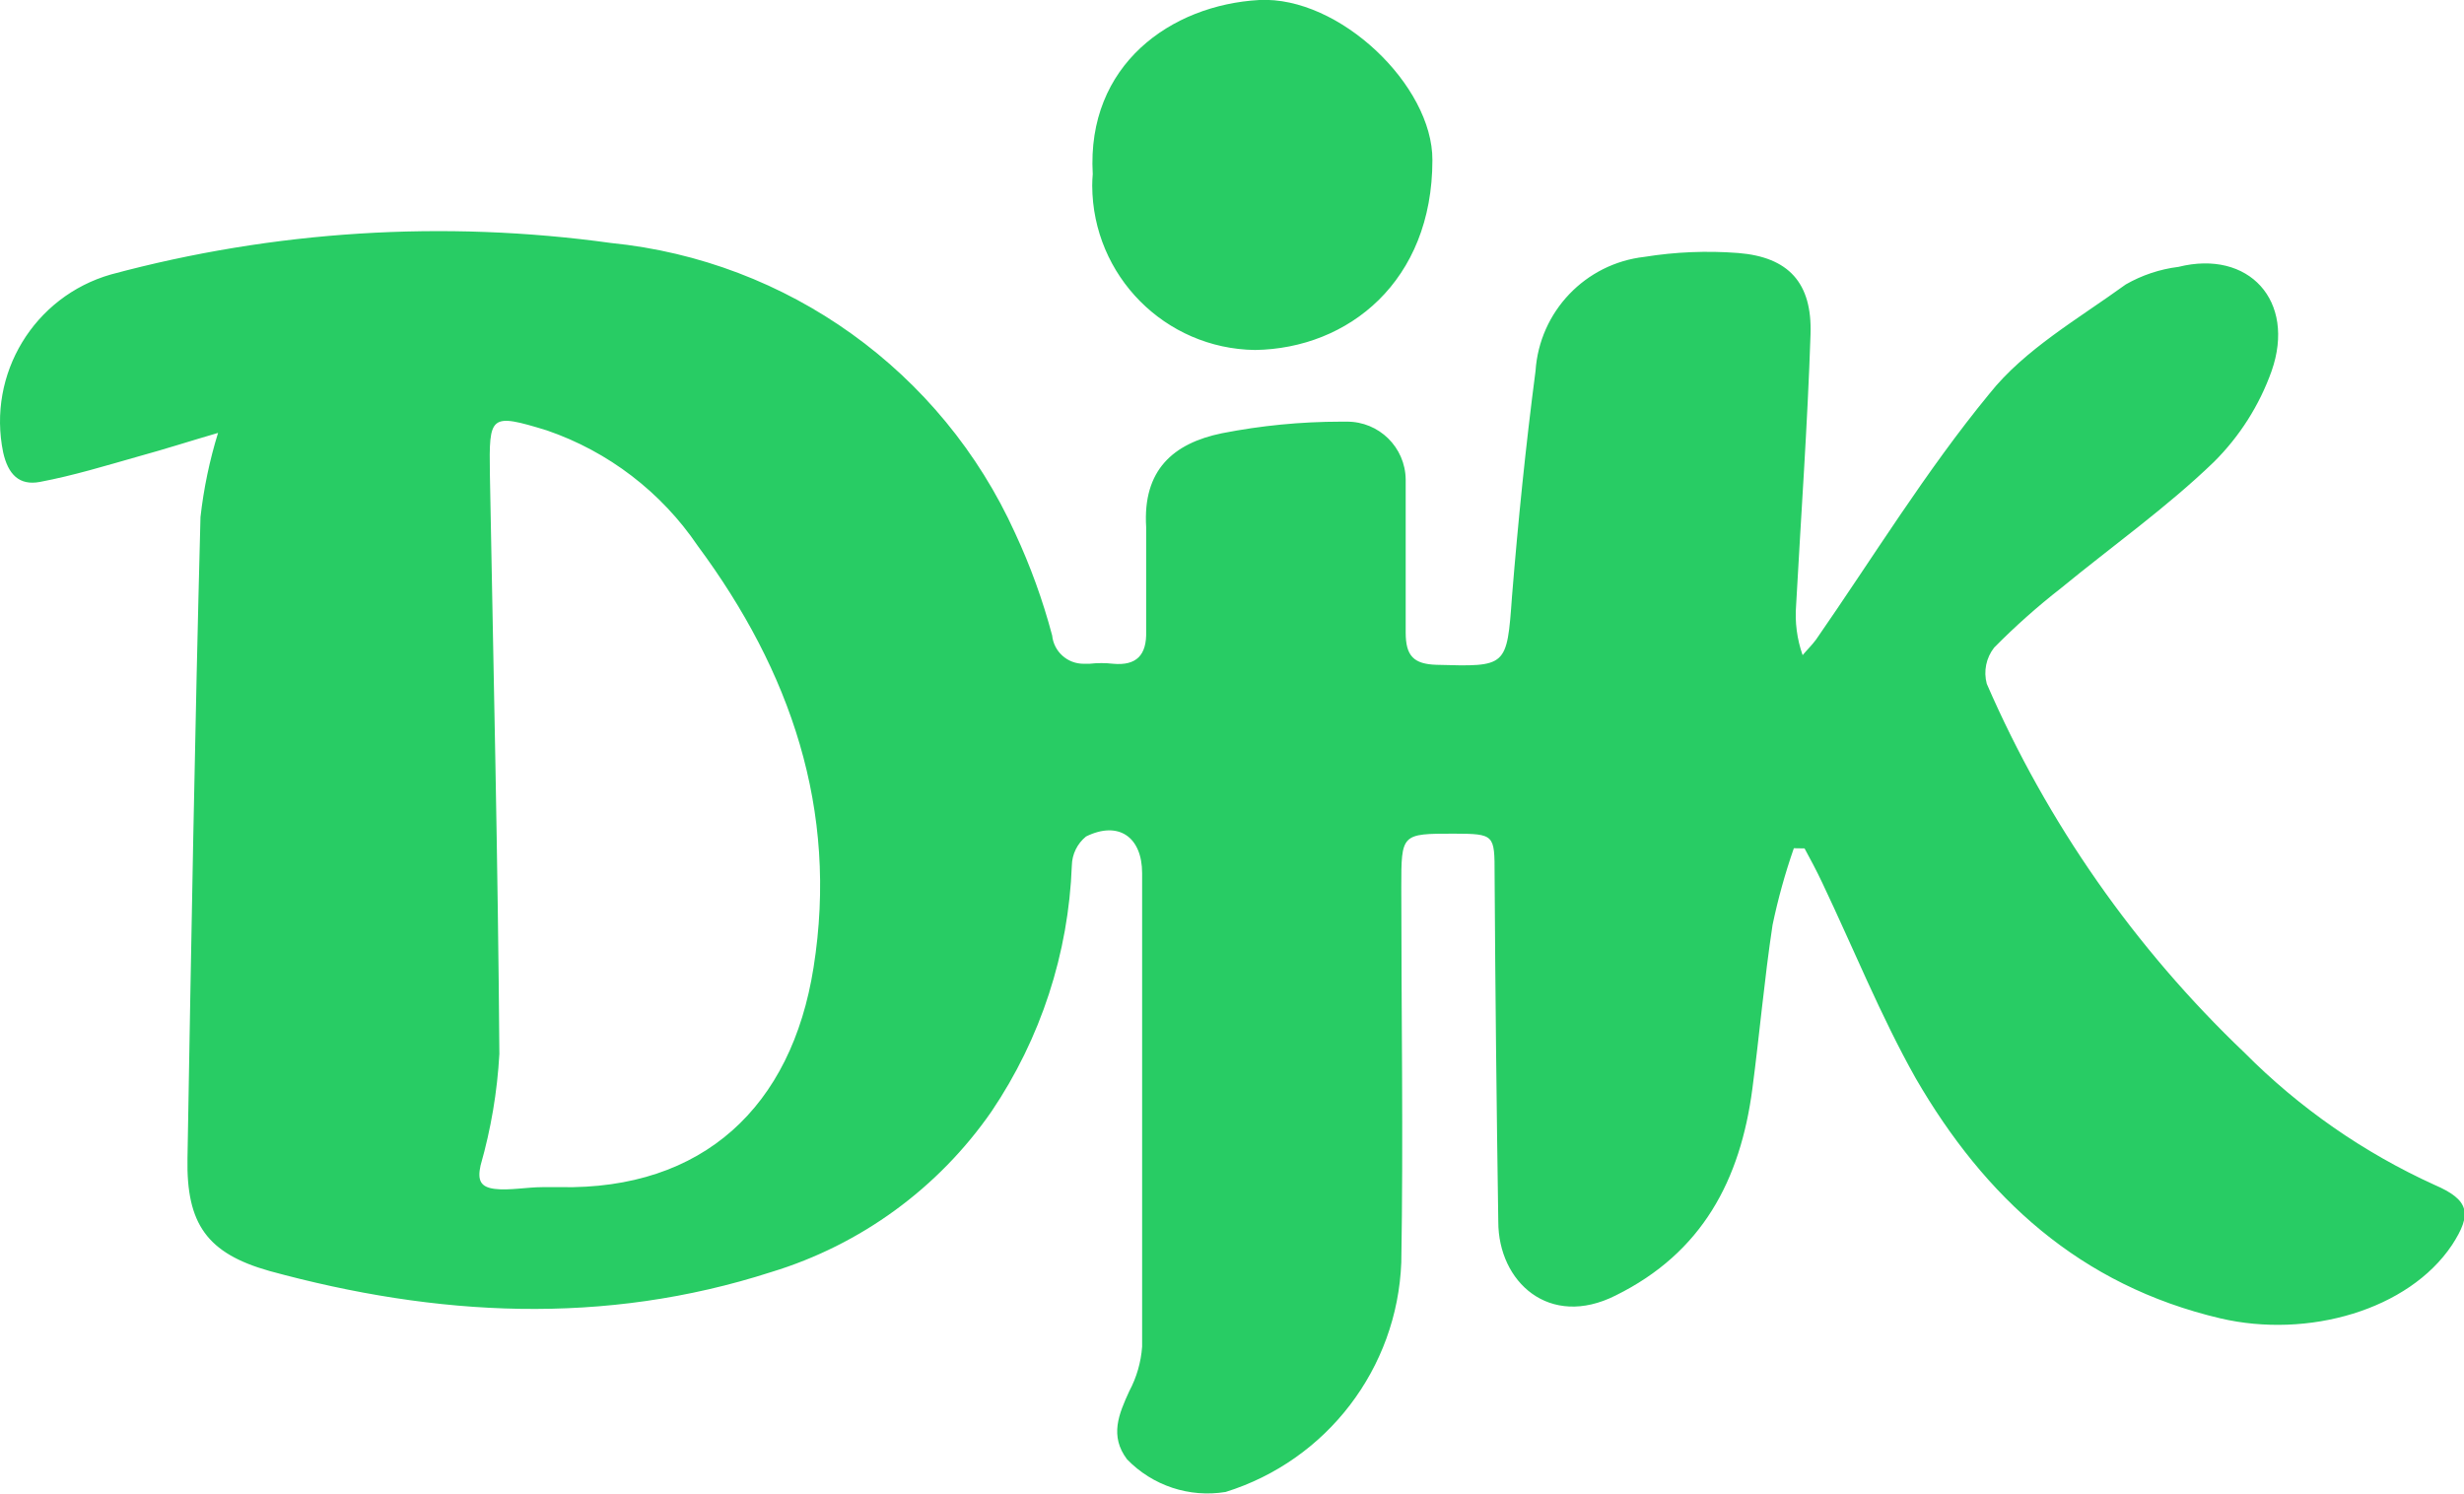
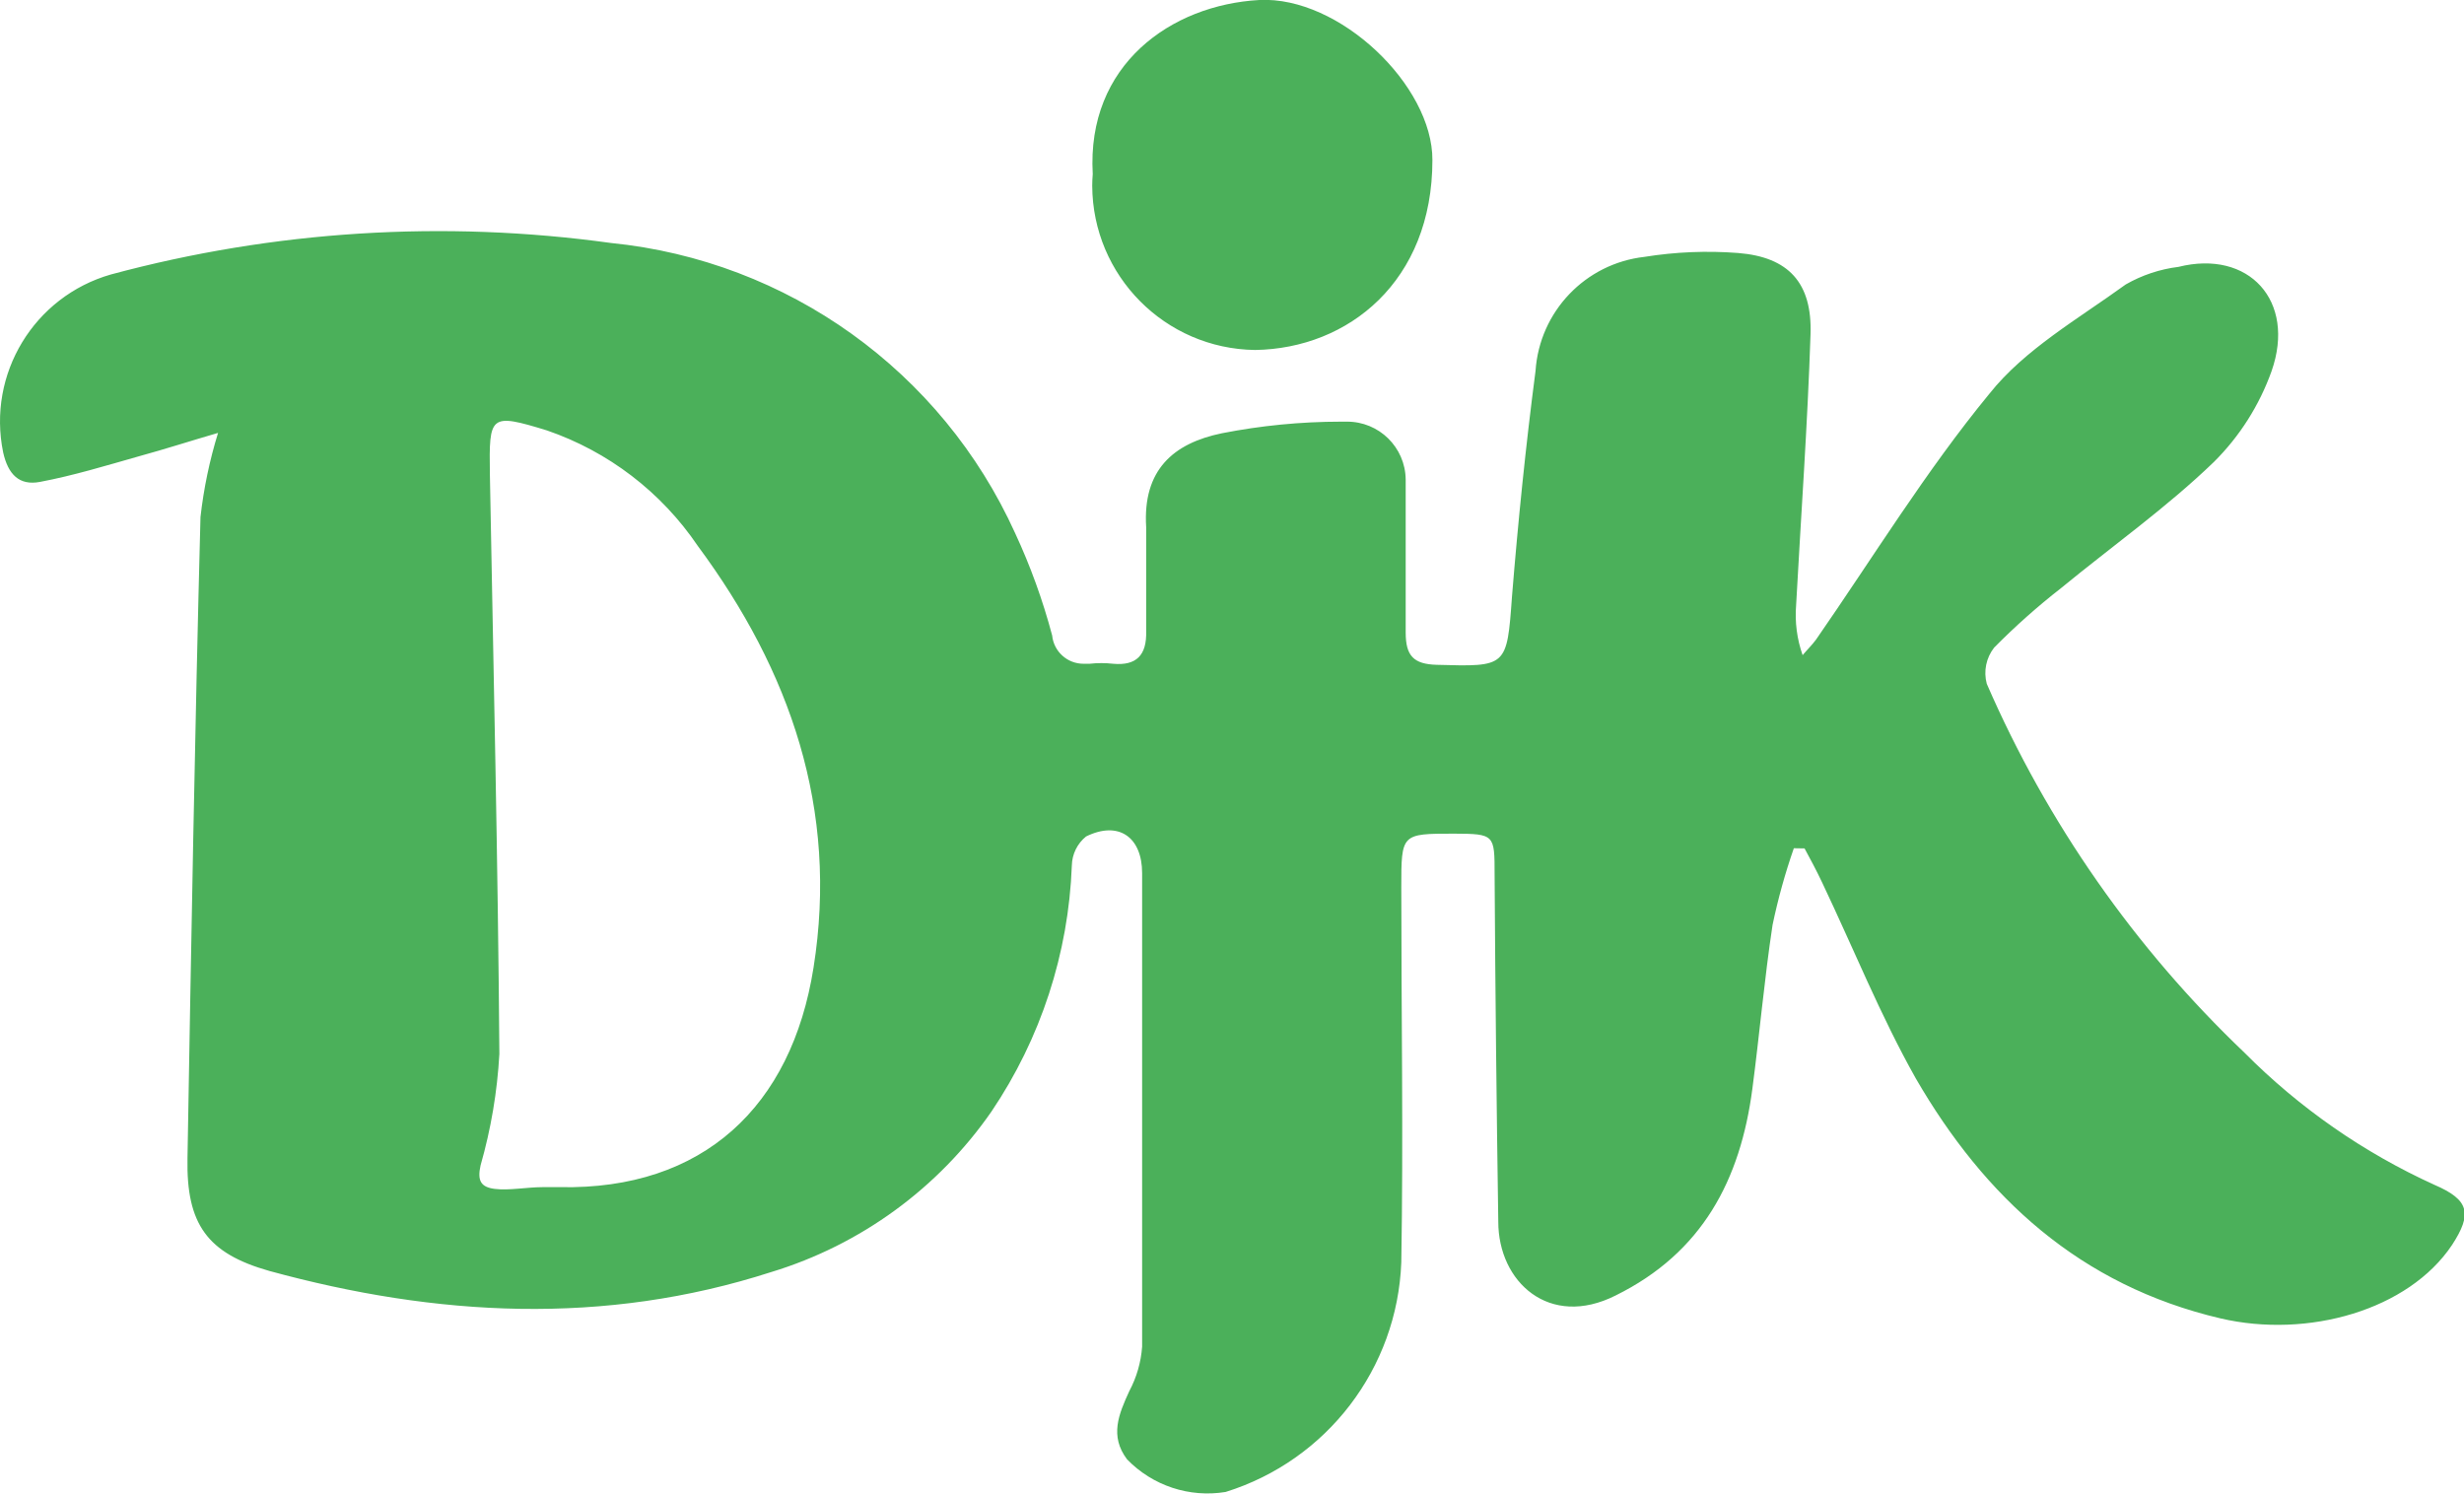
<svg xmlns="http://www.w3.org/2000/svg" viewBox="0 0 140.23 85">
  <defs>
-     <style>.cls-1{fill:#28cc64;}</style>
+     <style>.cls-1{fill:#4BB05A;}</style>
  </defs>
  <g id="Ebene_2" data-name="Ebene 2">
    <g id="Ebene_1-2" data-name="Ebene 1">
      <path class="cls-1" d="M62.19,9.91C61.83,3.68,66.65.28,71.67,0c4.56-.23,9.87,4.87,9.85,9.11,0,6.9-4.78,10.73-10.09,10.81a9.39,9.39,0,0,1-9.27-9.35C62.16,10.36,62.17,10.14,62.19,9.91ZM30.87,67.57h1C40,67.73,45.05,63,46.3,55.07c1.43-9-1.33-16.9-6.59-24a17.07,17.07,0,0,0-8.58-6.57c-3.26-1-3.3-.88-3.25,2.49.2,11,.46,22,.54,33a28.89,28.89,0,0,1-1.07,6.34c-.19.86,0,1.24.81,1.34S30,67.57,30.87,67.57Zm71.22-19.29a35.25,35.25,0,0,0-1.21,4.36c-.47,3.1-.74,6.22-1.15,9.33-.68,5.18-2.84,9.33-7.79,11.77-3.76,1.89-6.67-.77-6.67-4.2q-.15-9.9-.21-19.77c0-2.27,0-2.31-2.31-2.32-3,0-3,0-3,3.06,0,7.13.12,14.25,0,21.34a14.25,14.25,0,0,1-10,13.07,6.37,6.37,0,0,1-5.61-1.86c-1-1.33-.47-2.57.13-3.88A6.35,6.35,0,0,0,65,76.65V49.7c0-2.06-1.34-3-3.19-2.09A2.18,2.18,0,0,0,61,49.26a26.82,26.82,0,0,1-4.57,14A23.61,23.61,0,0,1,43.9,72.4c-9.52,3.07-19.06,2.54-28.57-.06-3.54-1-4.73-2.67-4.66-6.4.21-12.17.42-24.35.74-36.51a26.1,26.1,0,0,1,1-4.79c-1.55.45-3,.92-4.5,1.33-1.87.53-3.73,1.1-5.64,1.46C1.09,27.65.46,27,.18,25.75A8.71,8.71,0,0,1,6.32,15.62a71.66,71.66,0,0,1,28.45-1.79,28.35,28.35,0,0,1,23,16.51,35.28,35.28,0,0,1,2.11,5.83,1.79,1.79,0,0,0,1.79,1.61l.34,0a6,6,0,0,1,1.34,0c1.33.12,1.92-.49,1.88-1.86V30c-.2-3.25,1.54-4.77,4.31-5.34A35.22,35.22,0,0,1,76.3,24l.35,0A3.33,3.33,0,0,1,80,27.29c0,.13,0,.26,0,.39V36c0,1.33.45,1.8,1.76,1.84,4,.11,4,.14,4.29-3.89.35-4.3.78-8.56,1.34-12.84a7,7,0,0,1,6.2-6.49,22.64,22.64,0,0,1,5.33-.22c2.87.23,4.22,1.7,4.12,4.63-.17,5.14-.54,10.27-.82,15.41a6.91,6.91,0,0,0,.37,2.85c.25-.3.53-.57.76-.88,3.26-4.7,6.26-9.61,9.87-14,2-2.52,5.07-4.27,7.76-6.22a8,8,0,0,1,3-1c4-1,6.7,1.93,5.3,5.93A13.85,13.85,0,0,1,126,26.29c-2.67,2.58-5.8,4.8-8.71,7.19a39.37,39.37,0,0,0-3.8,3.38,2.35,2.35,0,0,0-.42,2.06,64.52,64.52,0,0,0,14.67,21,36.54,36.54,0,0,0,10.81,7.52c2,.86,2.15,1.65,1,3.42-2.48,3.71-8.2,5.34-13.18,4.18-8-1.88-13.42-6.89-17.34-13.66-2-3.55-3.56-7.43-5.33-11.15-.31-.66-.68-1.35-1-1.94Z" />
    </g>
  </g>
</svg>
